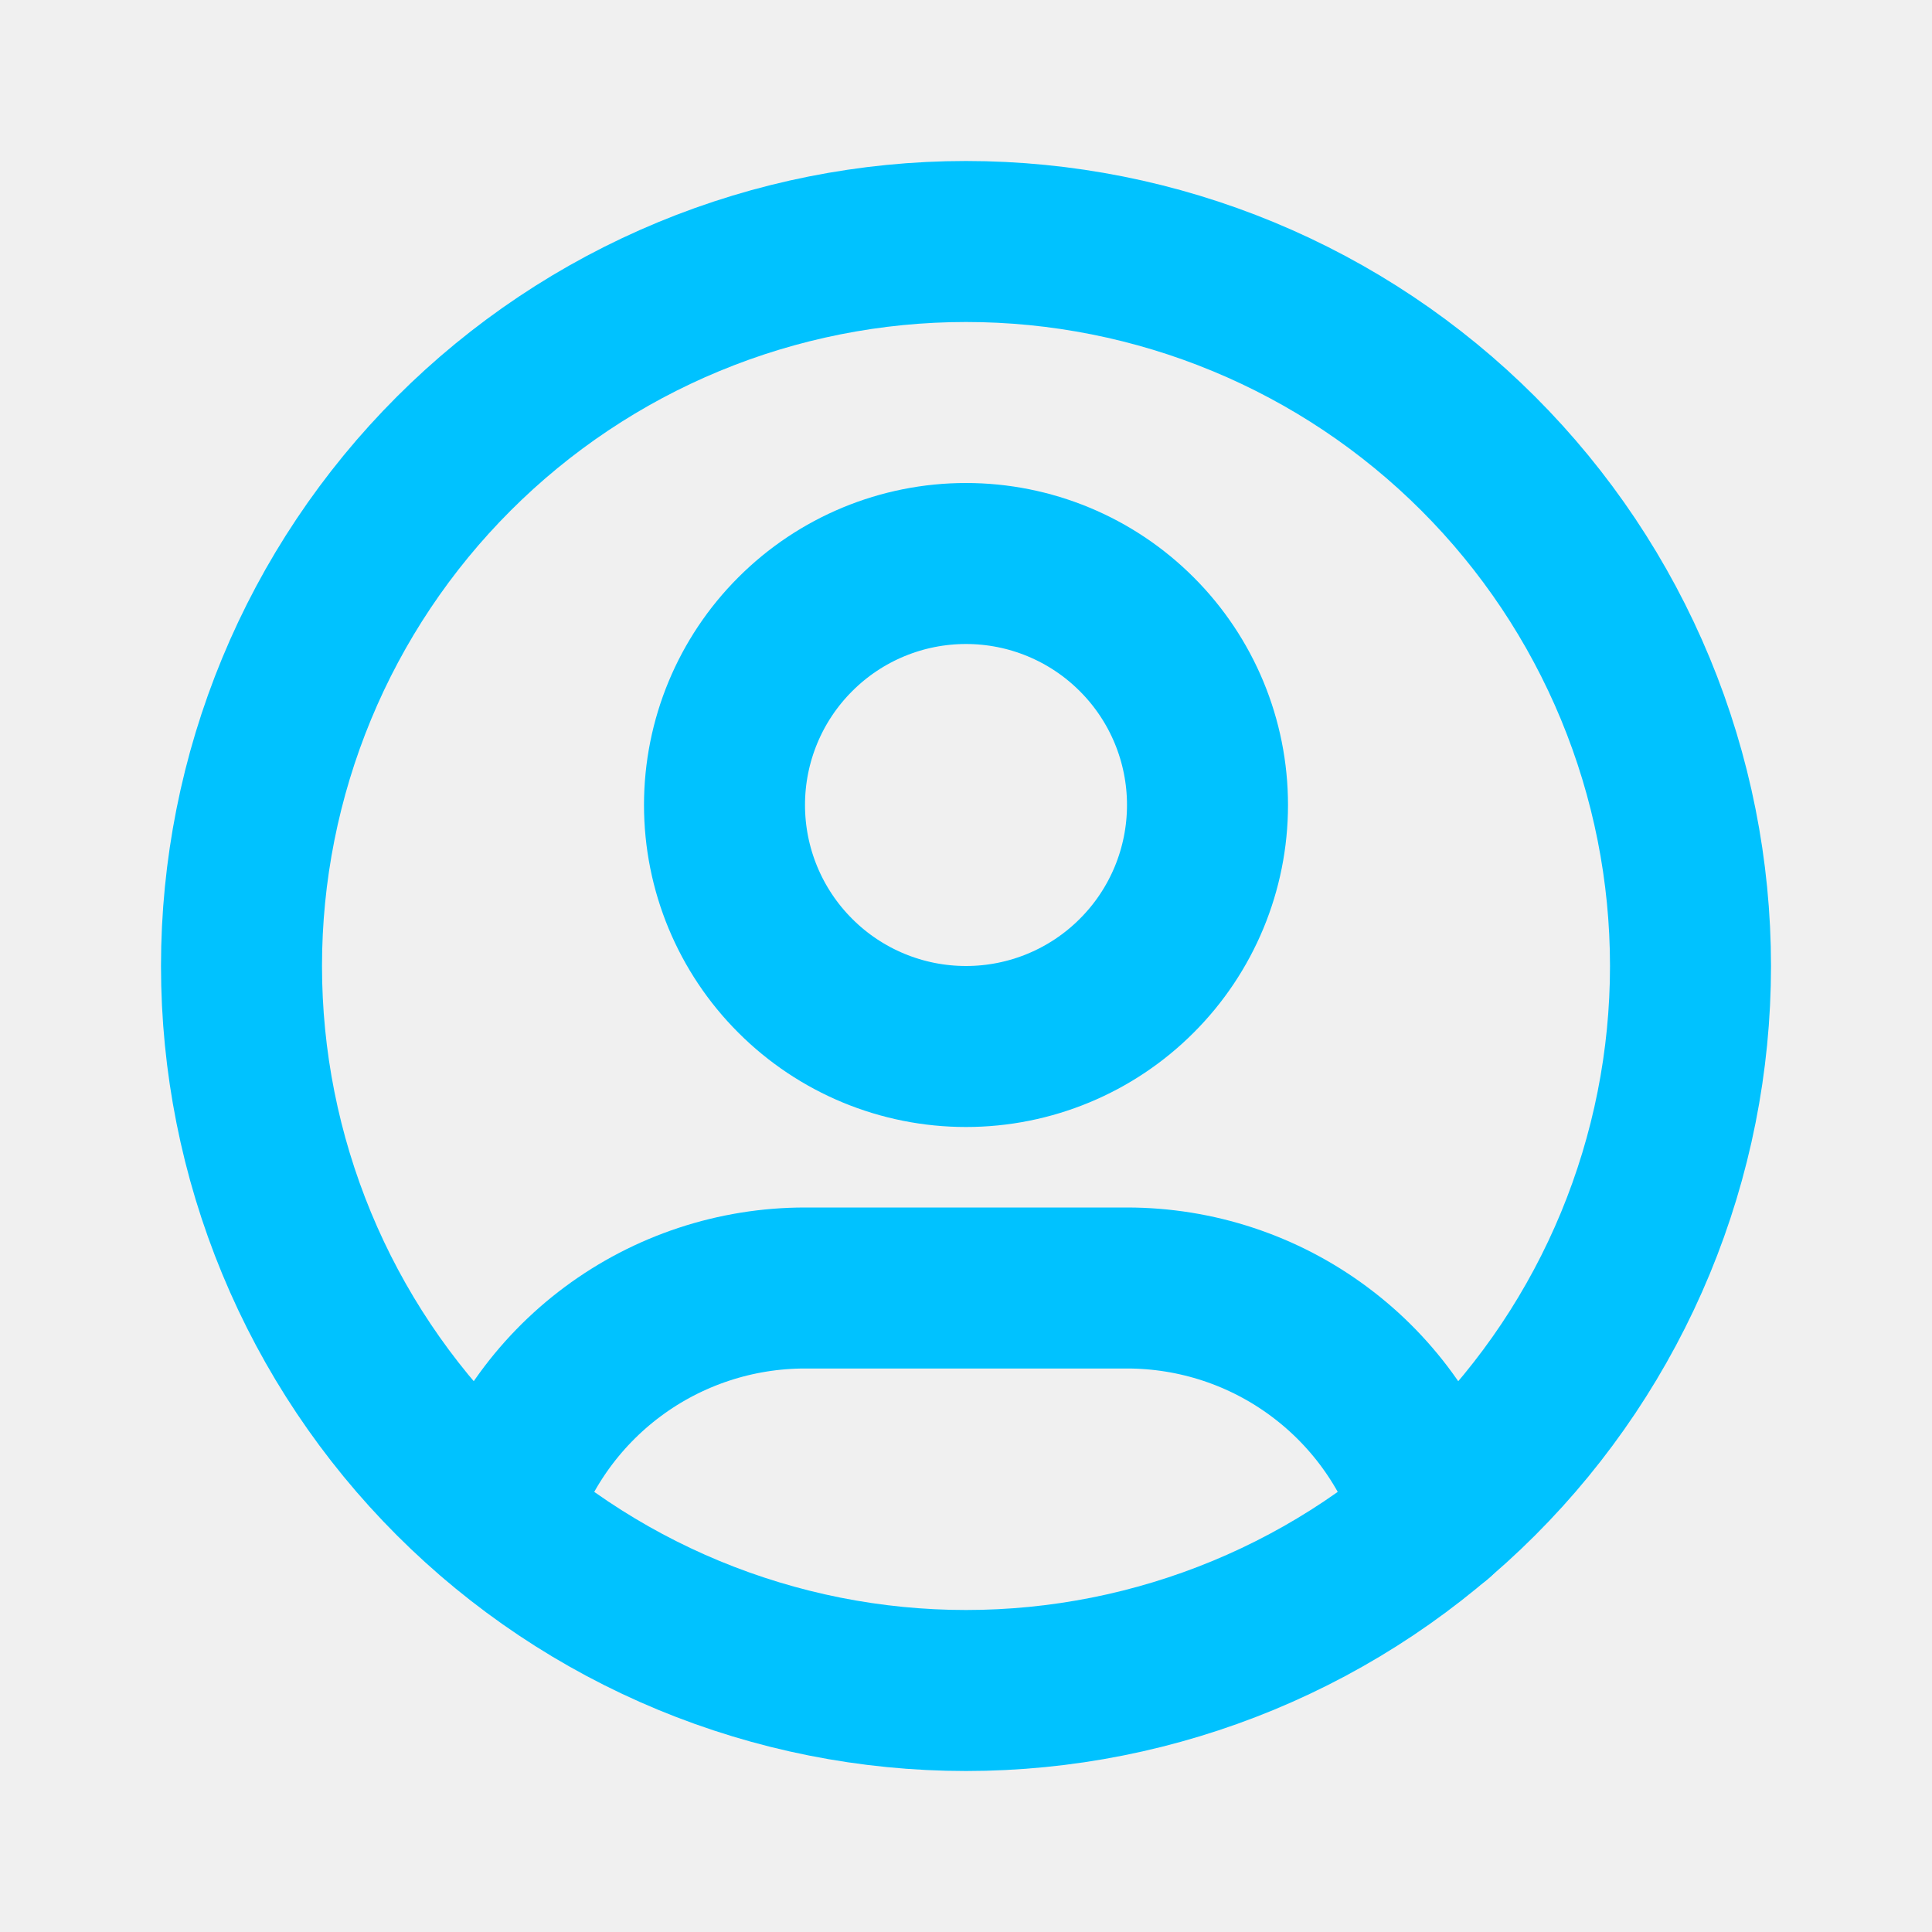
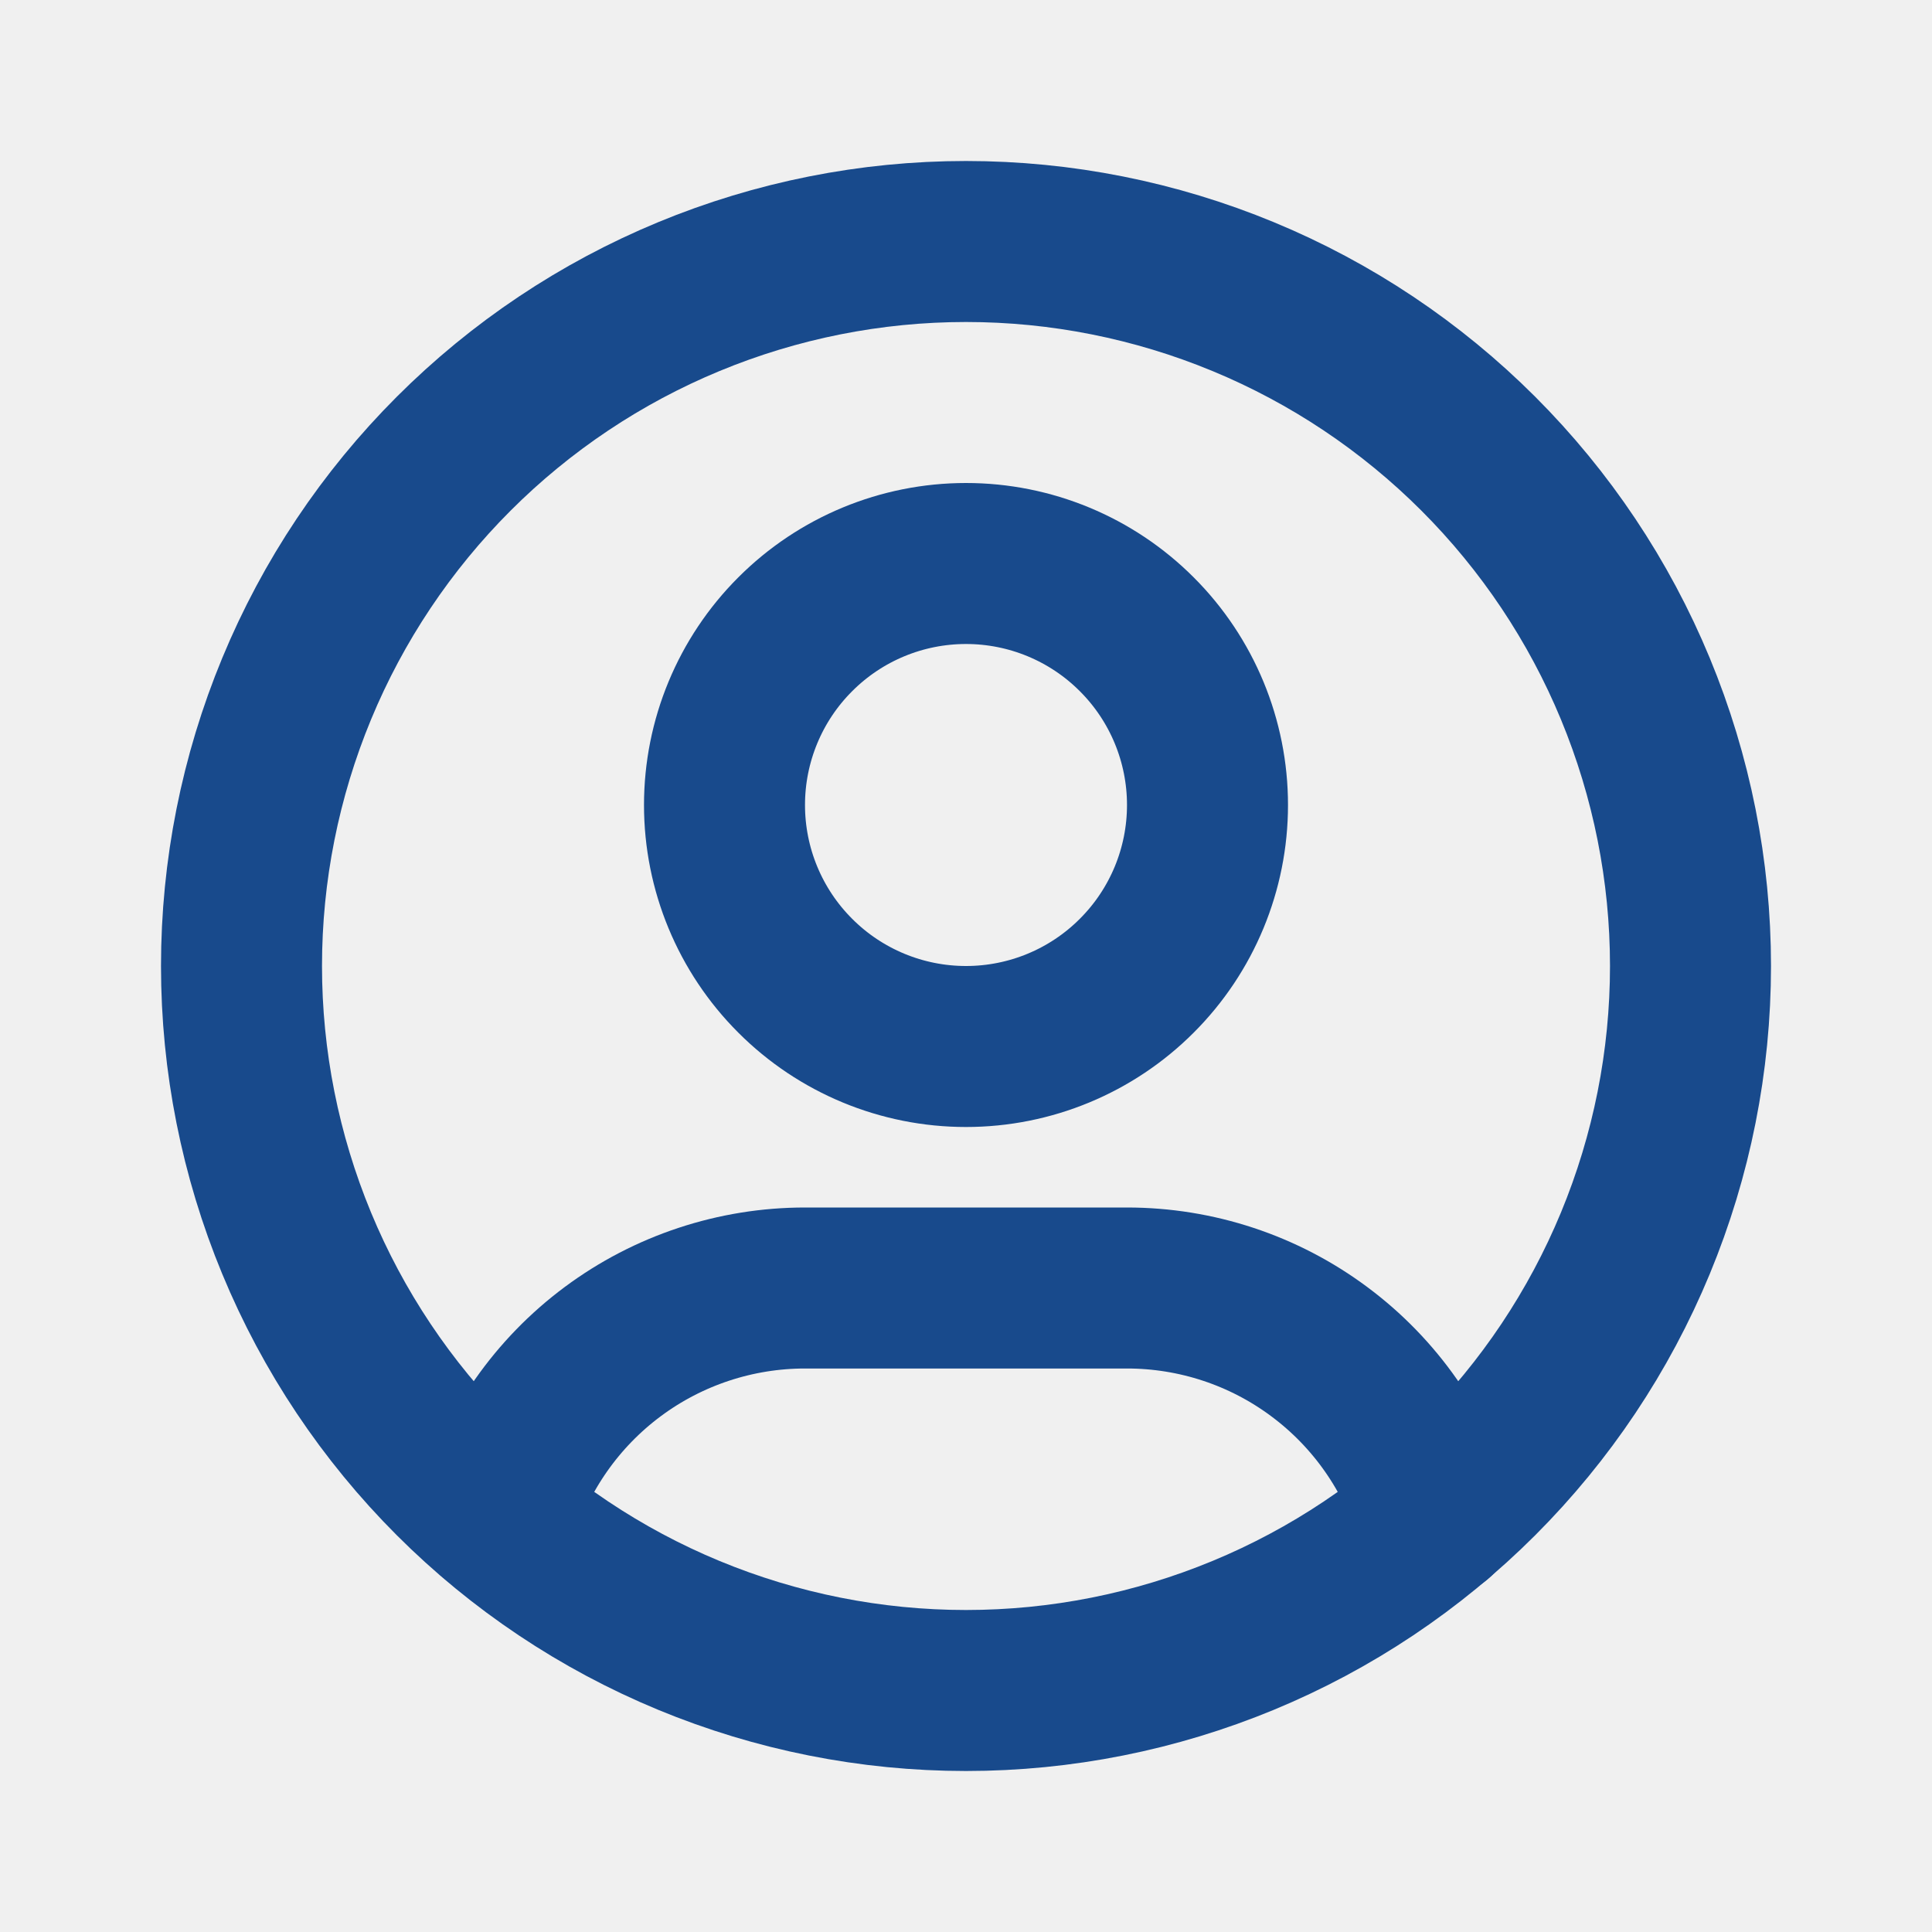
<svg xmlns="http://www.w3.org/2000/svg" width="24" height="24" viewBox="0 0 24 24" fill="none">
  <g clip-path="url(#clip0_2519_27)">
-     <path d="M3 12C3 13.182 3.233 14.352 3.685 15.444C4.137 16.536 4.8 17.528 5.636 18.364C6.472 19.2 7.464 19.863 8.556 20.315C9.648 20.767 10.818 21 12 21C13.182 21 14.352 20.767 15.444 20.315C16.536 19.863 17.528 19.2 18.364 18.364C19.2 17.528 19.863 16.536 20.315 15.444C20.767 14.352 21 13.182 21 12C21 10.818 20.767 9.648 20.315 8.556C19.863 7.464 19.2 6.472 18.364 5.636C17.528 4.8 16.536 4.137 15.444 3.685C14.352 3.233 13.182 3 12 3C10.818 3 9.648 3.233 8.556 3.685C7.464 4.137 6.472 4.8 5.636 5.636C4.8 6.472 4.137 7.464 3.685 8.556C3.233 9.648 3 10.818 3 12Z" stroke="#00C2FF" stroke-width="2" stroke-linecap="round" stroke-linejoin="round" />
-     <path d="M9 10C9 10.796 9.316 11.559 9.879 12.121C10.441 12.684 11.204 13 12 13C12.796 13 13.559 12.684 14.121 12.121C14.684 11.559 15 10.796 15 10C15 9.204 14.684 8.441 14.121 7.879C13.559 7.316 12.796 7 12 7C11.204 7 10.441 7.316 9.879 7.879C9.316 8.441 9 9.204 9 10Z" stroke="#00C2FF" stroke-width="2" stroke-linecap="round" stroke-linejoin="round" />
-     <path d="M6.168 18.849C6.415 18.025 6.922 17.303 7.612 16.79C8.302 16.277 9.14 16 10 16H14C14.861 16 15.7 16.277 16.39 16.792C17.081 17.306 17.587 18.03 17.834 18.855" stroke="#00C2FF" stroke-width="2" stroke-linecap="round" stroke-linejoin="round" />
+     <path d="M3 12C3 13.182 3.233 14.352 3.685 15.444C4.137 16.536 4.8 17.528 5.636 18.364C6.472 19.2 7.464 19.863 8.556 20.315C9.648 20.767 10.818 21 12 21C13.182 21 14.352 20.767 15.444 20.315C16.536 19.863 17.528 19.2 18.364 18.364C19.2 17.528 19.863 16.536 20.315 15.444C20.767 14.352 21 13.182 21 12C21 10.818 20.767 9.648 20.315 8.556C19.863 7.464 19.2 6.472 18.364 5.636C17.528 4.8 16.536 4.137 15.444 3.685C14.352 3.233 13.182 3 12 3C10.818 3 9.648 3.233 8.556 3.685C7.464 4.137 6.472 4.8 5.636 5.636C4.8 6.472 4.137 7.464 3.685 8.556C3.233 9.648 3 10.818 3 12Z" stroke="#184A8C" stroke-width="2" stroke-linecap="round" stroke-linejoin="round" />
+     <path d="M9 10C9 10.796 9.316 11.559 9.879 12.121C10.441 12.684 11.204 13 12 13C12.796 13 13.559 12.684 14.121 12.121C14.684 11.559 15 10.796 15 10C15 9.204 14.684 8.441 14.121 7.879C13.559 7.316 12.796 7 12 7C11.204 7 10.441 7.316 9.879 7.879C9.316 8.441 9 9.204 9 10Z" stroke="#184A8C" stroke-width="2" stroke-linecap="round" stroke-linejoin="round" />
+     <path d="M6.168 18.849C6.415 18.025 6.922 17.303 7.612 16.79C8.302 16.277 9.14 16 10 16H14C14.861 16 15.7 16.277 16.39 16.792C17.081 17.306 17.587 18.03 17.834 18.855" stroke="#184A8C" stroke-width="2" stroke-linecap="round" stroke-linejoin="round" />
  </g>
  <defs>
    <clipPath id="clip0_2519_27">
      <rect width="24" height="24" fill="white" />
    </clipPath>
  </defs>
</svg>
